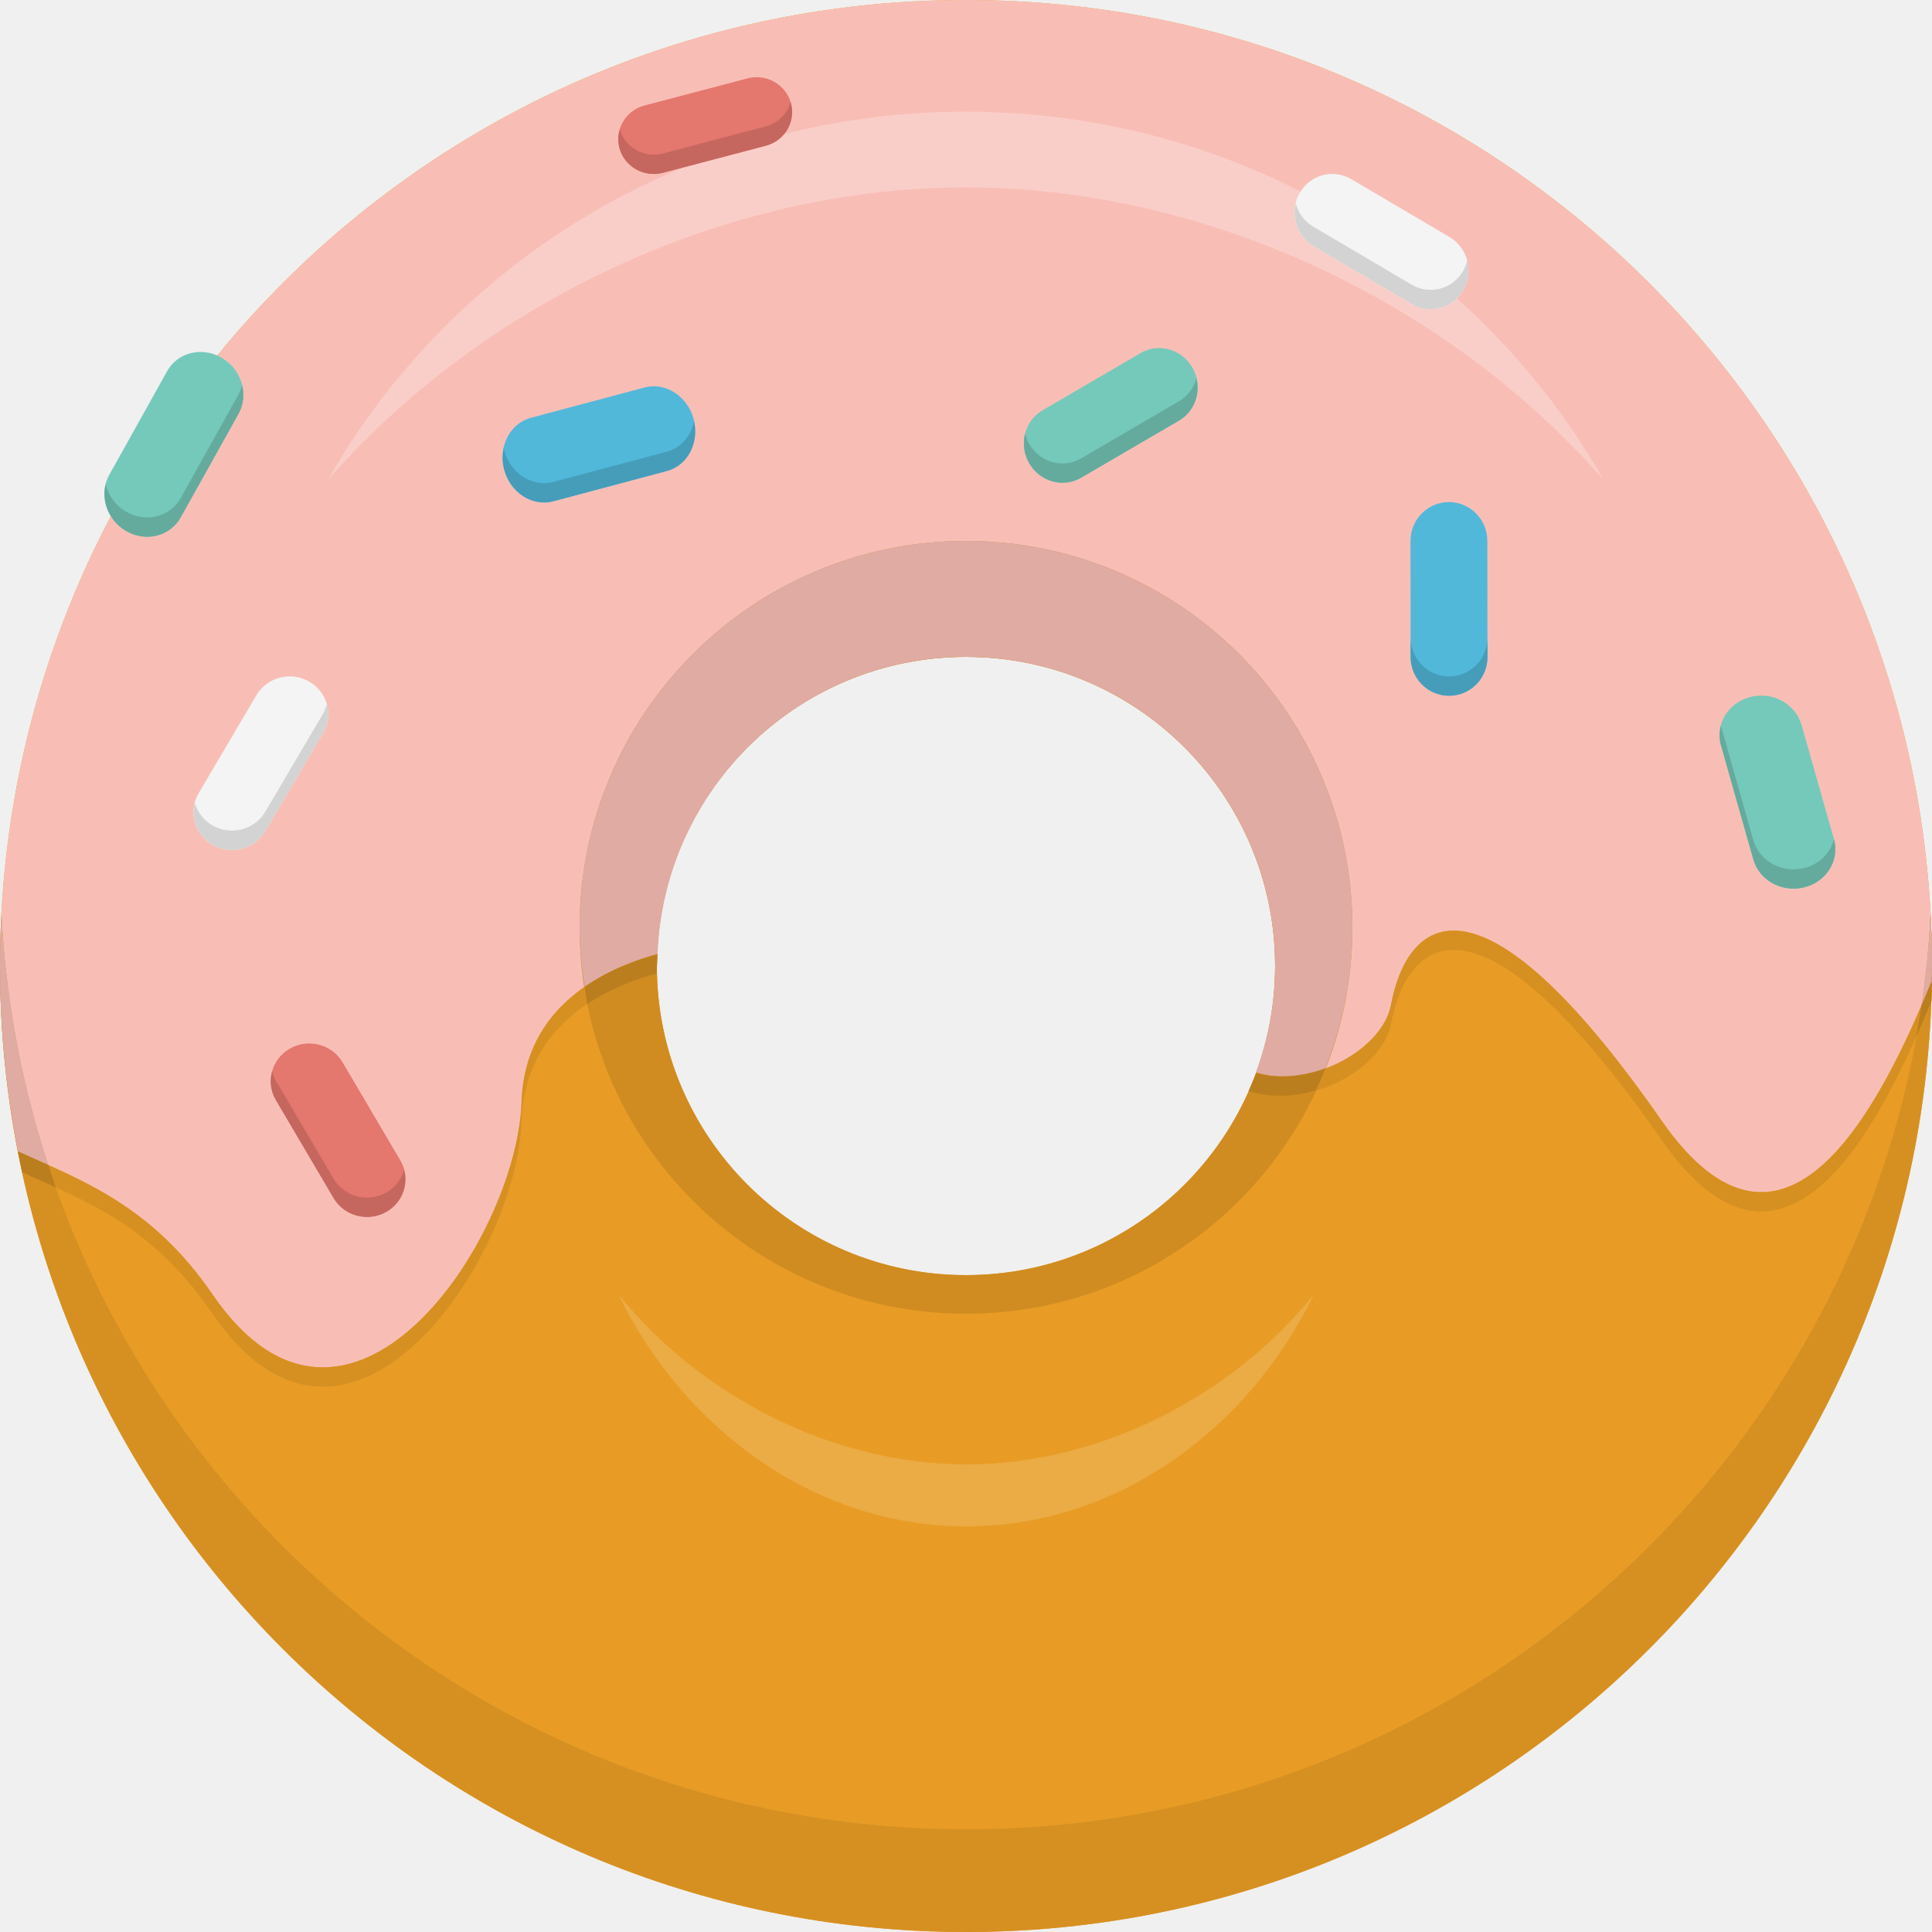
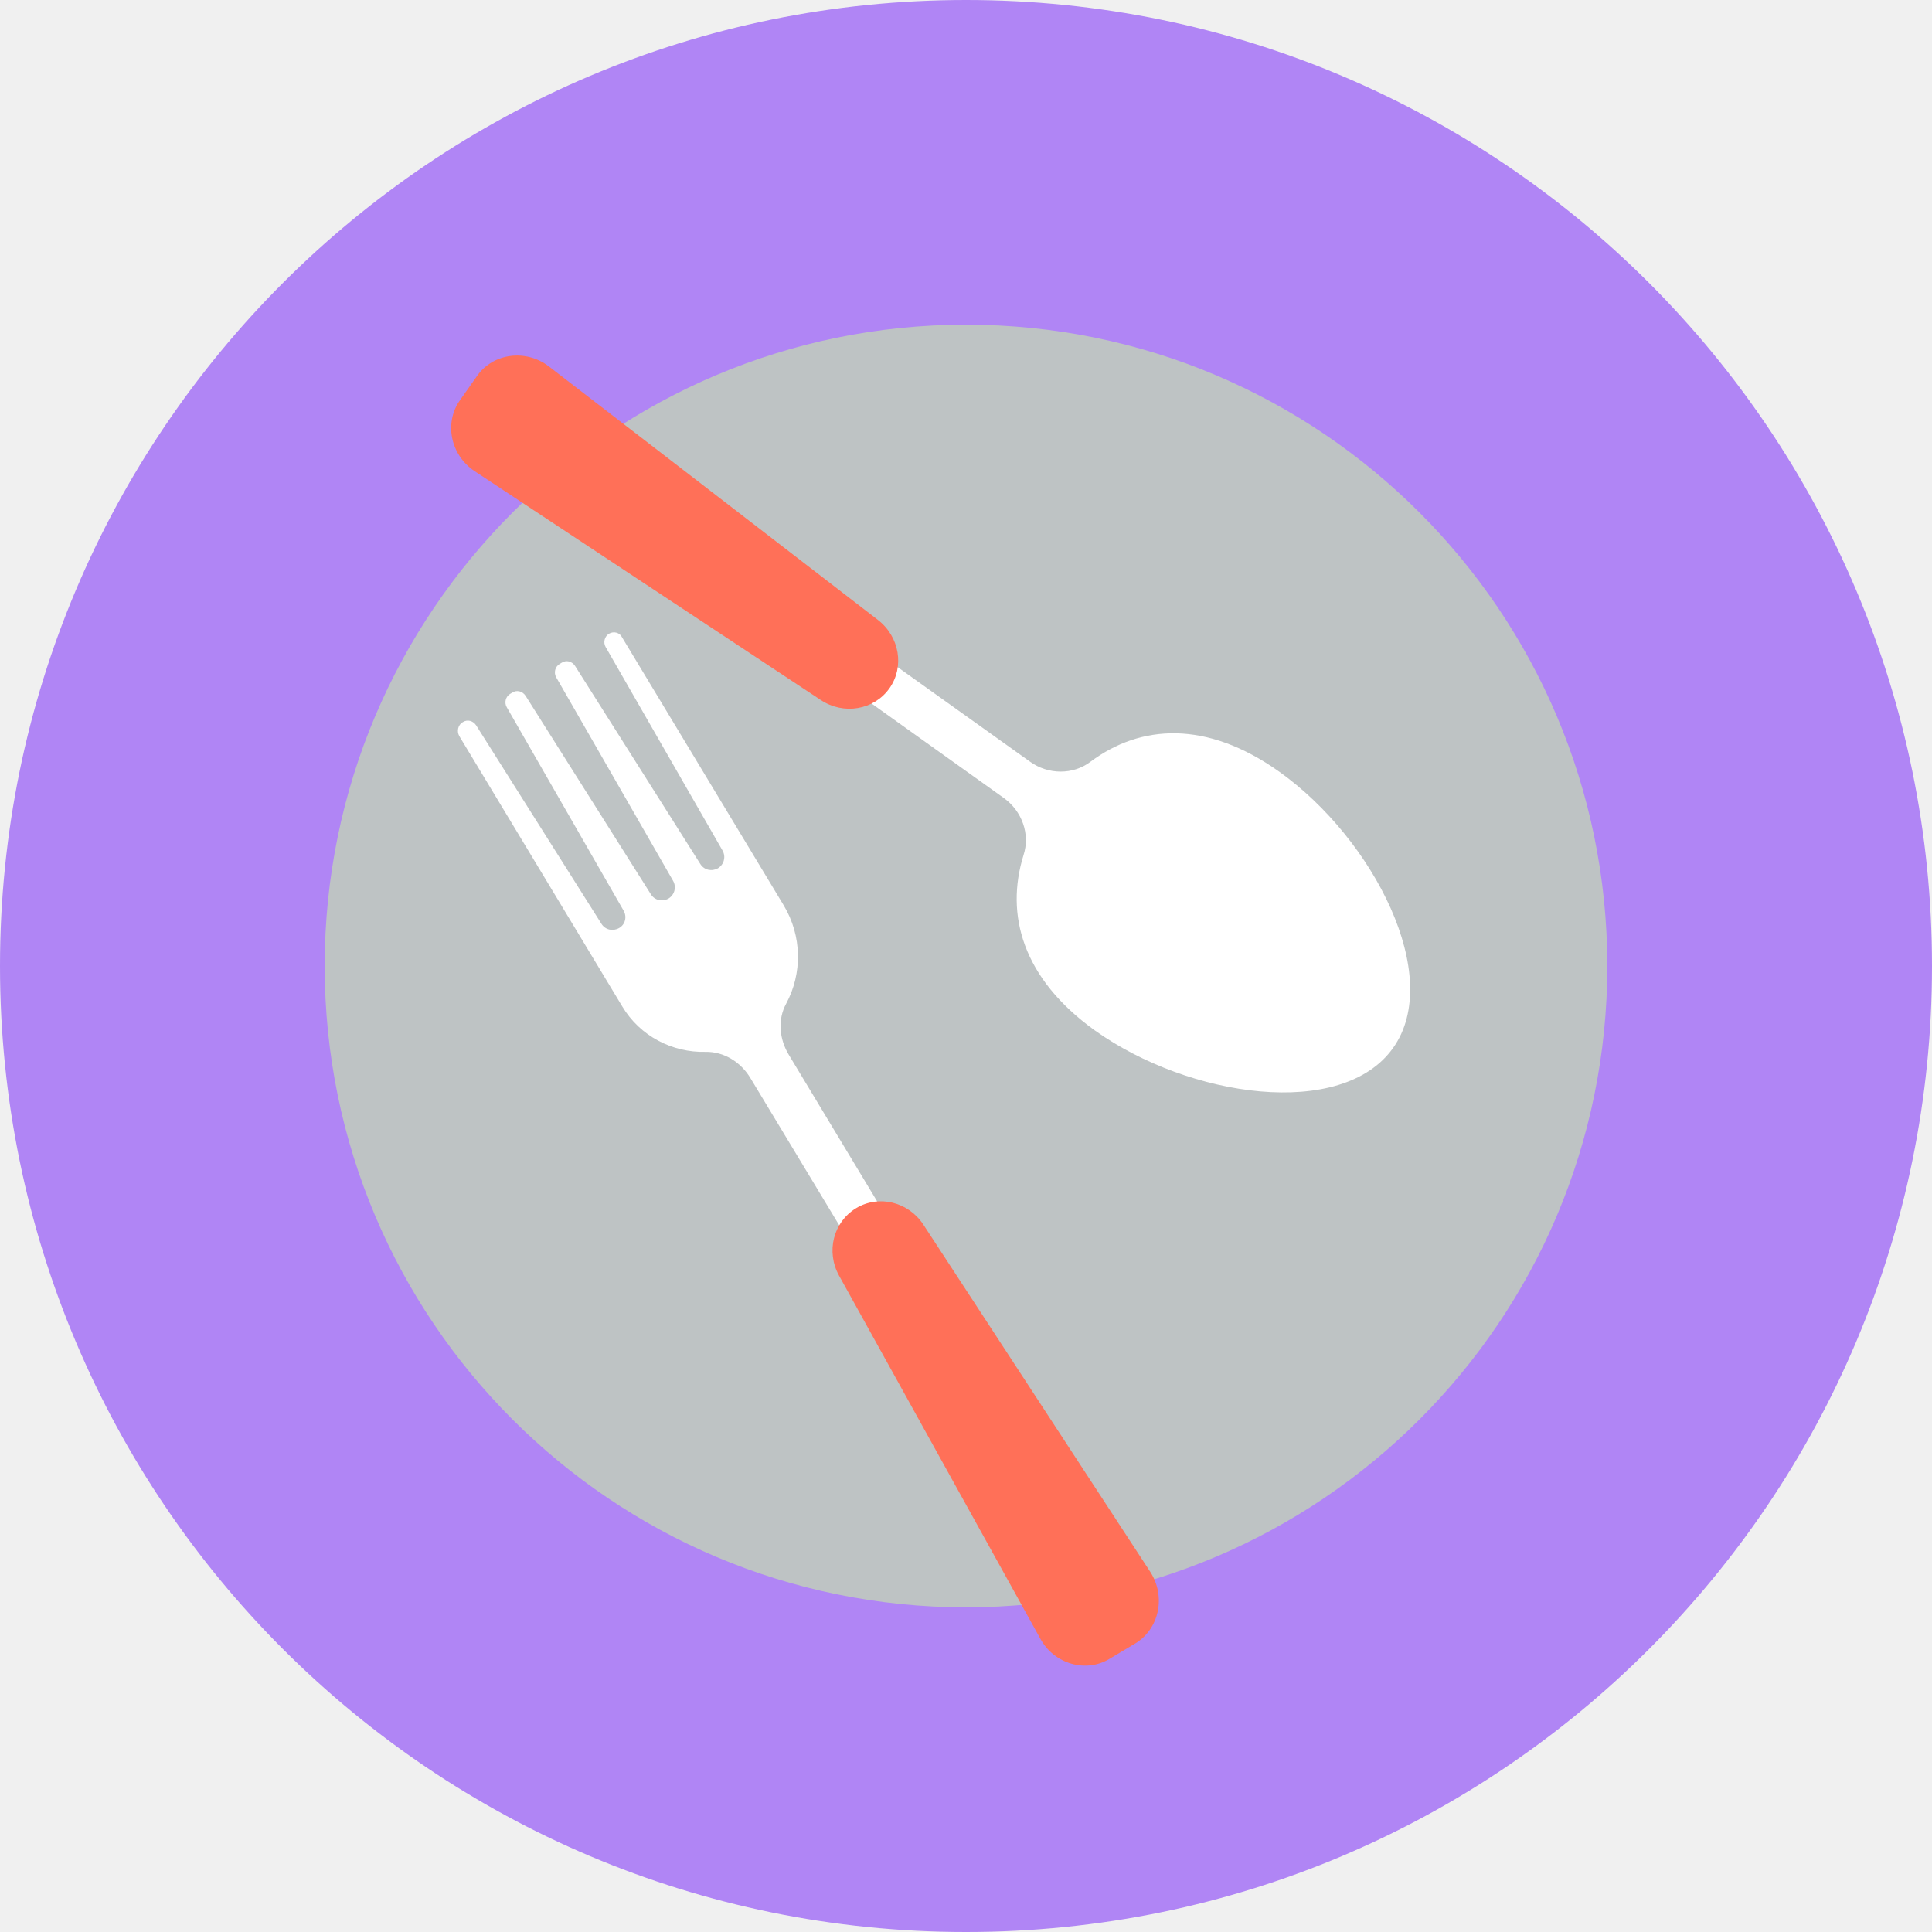
- <svg xmlns="http://www.w3.org/2000/svg" version="1.1" id="Layer_1" x="0px" y="0px" viewBox="0 0 512 512" style="enable-background:new 0 0 512 512;" xml:space="preserve">
-   <path style="fill:#E89C25;" d="M256,0C114.616,0,0,114.616,0,256s114.616,256,256,256s256-114.616,256-256S397.384,0,256,0z   M256,337.92c-45.24,0-81.92-36.675-81.92-81.92c0-45.24,36.68-81.92,81.92-81.92s81.92,36.68,81.92,81.92  C337.92,301.245,301.24,337.92,256,337.92z" />
-   <path style="fill:#F8BEB6;" d="M256,0C114.616,0,0,114.616,0,256c0,16.814,1.669,33.234,4.767,49.147  c16.783,7.624,35.364,14.234,51.553,37.893c35.825,52.362,80.686-14.28,81.92-51.2c0.855-25.626,22.702-35.395,35.999-38.984  C175.903,209.08,211.82,174.08,256,174.08c45.24,0,81.92,36.68,81.92,81.92c0,9.912-1.848,19.359-5.069,28.155  c16.399,5.018,33.597-6.267,35.789-17.915c4.147-22.067,22.39-40.049,71.68,30.72c32.819,47.124,58.25-4.46,71.572-36.864L512,256  C512,114.616,397.384,0,256,0L256,0z" />
-   <path style="fill:#EBAB45;" d="M256.051,388.081c-35.098,0-70.211-17.813-92.129-45.041c17.219,35.579,51.999,61.46,92.129,61.46  c40.141,0,74.921-25.882,92.134-61.46C326.267,370.263,291.159,388.081,256.051,388.081L256.051,388.081z" />
-   <path style="fill:#FACEC8;" d="M255.928,49.654c63.918,0,127.872,30.479,168.986,77.45c-33.137-58.158-96.374-97.495-168.986-97.495  c-72.607,0-135.844,39.337-168.98,97.495C128.067,80.133,192.01,49.654,255.928,49.654L255.928,49.654z" />
-   <path style="fill:#E4776E;" d="M90.788,281.533c-2.816-4.787-9.057-6.42-13.937-3.661c-4.879,2.76-6.548,8.873-3.732,13.655  l15.304,25.974c2.816,4.782,9.057,6.42,13.937,3.661s6.554-8.873,3.732-13.655L90.788,281.533z M209.597,27.305  c-1.347-4.925-6.502-7.849-11.52-6.528l-27.259,7.173c-5.018,1.321-7.997,6.385-6.651,11.31s6.502,7.849,11.52,6.528l27.259-7.168  C207.964,37.299,210.939,32.236,209.597,27.305z" />
-   <path style="fill:#51B8DA;" d="M170.824,102.687l-30.126,8.033c-5.545,1.48-8.719,7.629-7.081,13.742  c1.633,6.108,7.46,9.861,13.005,8.381l30.126-8.033c5.545-1.48,8.719-7.634,7.081-13.737  C182.19,104.96,176.369,101.212,170.824,102.687z M394.158,143.319c-0.01-5.668-4.572-10.266-10.189-10.26  c-5.622,0-10.168,4.593-10.168,10.266l0.036,30.797c0.005,5.668,4.567,10.266,10.189,10.26c5.622,0,10.173-4.598,10.163-10.266  L394.158,143.319L394.158,143.319z" />
-   <path style="fill:#75C9BA;" d="M486.011,222.351l-8.591-30.264c-1.582-5.571-7.639-8.878-13.537-7.383  c-5.893,1.495-9.395,7.219-7.813,12.79l8.581,30.269c1.582,5.571,7.639,8.873,13.542,7.383  C484.091,233.651,487.588,227.927,486.011,222.351z M58.854,94.869c-5.228-3.118-11.75-1.541-14.577,3.517l-15.329,27.469  c-2.821,5.059-0.876,11.684,4.352,14.797c5.228,3.113,11.75,1.536,14.572-3.517l15.334-27.474  C66.028,104.607,64.082,97.981,58.854,94.869z M302.259,93.573l-25.969,15.16c-4.787,2.79-6.38,9.057-3.558,13.988  c2.821,4.936,8.98,6.676,13.763,3.886l25.969-15.16c4.782-2.79,6.374-9.057,3.558-13.988  C313.201,92.518,307.041,90.783,302.259,93.573z" />
-   <path style="fill:#F4F4F4;" d="M81.874,180.593c-4.879-2.76-11.116-1.121-13.937,3.661l-15.304,25.974  c-2.816,4.787-1.147,10.895,3.732,13.66c4.879,2.76,11.121,1.121,13.937-3.661l15.304-25.979  C88.428,189.471,86.753,183.357,81.874,180.593L81.874,180.593z M384.148,62.828l-26.061-15.36  c-4.803-2.826-10.936-1.152-13.706,3.748c-2.77,4.895-1.126,11.162,3.676,13.983l26.061,15.36  c4.797,2.826,10.931,1.152,13.701-3.748C390.589,71.921,388.951,65.659,384.148,62.828L384.148,62.828z" />
-   <path style="fill:#D08C21;" d="M256,143.36c-56.556,0-102.4,45.844-102.4,102.4s45.844,102.4,102.4,102.4s102.4-45.844,102.4-102.4  S312.556,143.36,256,143.36z M256,337.92c-45.24,0-81.92-36.675-81.92-81.92c0-45.24,36.68-81.92,81.92-81.92  s81.92,36.68,81.92,81.92C337.92,301.245,301.24,337.92,256,337.92z" />
-   <path style="fill:#D69022;" d="M256,484.767c-136.817,0-248.55-107.331-255.631-242.381C0.128,246.892,0,251.428,0,256  c0,141.384,114.616,256,256,256s256-114.616,256-256c0-4.572-0.128-9.108-0.364-13.619C504.556,377.436,392.817,484.767,256,484.767  z" />
+ <svg xmlns="http://www.w3.org/2000/svg" version="1.1" id="Layer_1" x="0px" y="0px" viewBox="0 0 504 504" style="enable-background:new 0 0 504 504;" xml:space="preserve" width="512px" height="512px" class="">
  <g>
-     <path style="fill:#64AB9E;" d="M312.458,106.332l-25.969,15.16c-4.782,2.79-10.941,1.055-13.763-3.886   c-0.507-0.881-0.819-1.812-1.044-2.749c-0.671,2.55-0.379,5.376,1.044,7.869c2.821,4.936,8.98,6.676,13.763,3.886l25.969-15.16   c3.932-2.294,5.652-6.927,4.603-11.244C316.411,102.712,314.829,104.945,312.458,106.332z M63.206,104.54l-15.334,27.474   c-2.821,5.053-9.344,6.63-14.572,3.517c-2.775-1.654-4.593-4.311-5.294-7.188c-1.147,4.572,0.891,9.682,5.294,12.308   c5.228,3.113,11.75,1.536,14.572-3.517l15.334-27.474c1.321-2.365,1.562-5.074,0.942-7.608   C63.933,102.907,63.652,103.747,63.206,104.54z M478.188,230.026c-5.898,1.49-11.96-1.812-13.542-7.383l-8.581-30.269l-0.01-0.061   c-0.43,1.654-0.492,3.415,0.01,5.181l8.581,30.269c1.582,5.571,7.639,8.873,13.542,7.383c5.878-1.49,9.37-7.178,7.828-12.733   C485.084,225.987,482.227,229.002,478.188,230.026z" />
+     <circle style="fill:#B085F5" cx="252" cy="252" r="252" data-original="#FFD05B" class="" data-old_color="#b085f5" />
+     <circle style="fill:#BEC3C4" cx="252" cy="252" r="167.3" data-original="#E6E9EE" class="active-path" data-old_color="#D5D9DB" />
+     <circle style="fill:#BEC3C4" cx="252" cy="252" r="156.6" data-original="#CED5E0" class="" data-old_color="#BFC4C5" />
+     <circle style="fill:#BEC3C4" cx="252" cy="252" r="81.5" data-original="#E6E9EE" class="active-path" data-old_color="#D5D9DB" />
+     <path style="fill:#FFFFFF" d="M158.9,165.3L158.9,165.3c-1.2,0.7-1.6,2.3-0.9,3.5l30.5,53.1c0.9,1.6,0.4,3.6-1.2,4.6l0,0  c-1.6,0.9-3.6,0.5-4.6-1.1L150,173.7c-0.8-1.2-2.3-1.6-3.5-0.8l-0.5,0.3c-1.2,0.7-1.6,2.3-0.9,3.5l30.5,53.1  c0.9,1.6,0.4,3.6-1.2,4.6l0,0c-1.6,0.9-3.6,0.5-4.6-1.1l-32.7-51.8c-0.8-1.2-2.3-1.6-3.5-0.8l-0.5,0.3c-1.2,0.7-1.6,2.3-0.9,3.5  l30.5,53.1c0.9,1.6,0.4,3.6-1.2,4.5l0,0c-1.6,0.9-3.6,0.5-4.6-1.1l-32.7-51.8c-0.8-1.2-2.3-1.6-3.5-0.8c-1.2,0.7-1.6,2.3-0.9,3.6  l42.5,70.5c4.7,7.9,13.2,12.1,21.7,11.9c4.9-0.1,9.3,2.7,11.8,6.9l50.8,84.2l10-6l-50.8-84.3c-2.5-4.1-3-9.2-0.7-13.4  c4.2-7.8,4.2-17.6-0.7-25.7l-42.1-69.8C161.7,165,160.1,164.6,158.9,165.3z" data-original="#FFFFFF" class="" data-old_color="#D5D9DB" />
+     <path style="fill:#FF7058" d="M296.2,428.7l-6.7,4c-6.2,3.8-14.5,1.4-18.1-5.2l-52.5-94.7c-3.5-6.3-1.5-14,4.4-17.6l0,0  c5.9-3.6,13.7-1.7,17.6,4.3l59.2,90.6C304.2,416.5,302.4,424.9,296.2,428.7z" data-original="#FF7058" class="" />
+     <path style="fill:#FFFFFF" d="M285.6,268.8c24.7,17.6,64.5,23.3,77.8,4.6c13.3-18.6-5-54.5-29.7-72.1c-19-13.5-36.2-12.3-49.2-2.6  c-4.6,3.5-11.1,3.4-15.8,0l-78.4-56l-6.8,9.5l78.4,56c4.7,3.4,6.9,9.4,5.1,14.9C262.2,238.6,266.7,255.2,285.6,268.8z" data-original="#FFFFFF" class="" data-old_color="#D5D9DB" />
+     <path style="fill:#FF7058" d="M120,104.4l4.5-6.4c4.2-5.9,12.7-7,18.7-2.4l85.8,66.1c5.7,4.4,7,12.3,3,17.9l0,0  c-4,5.6-11.9,7-17.9,3l-90.3-59.7C117.5,118.7,115.8,110.3,120,104.4z" data-original="#4CDBC4" class="" data-old_color="#4CDBC4" />
  </g>
-   <g>
-     <path style="fill:#459DBA;" d="M176.748,119.685l-30.126,8.033c-5.545,1.48-11.372-2.273-13.005-8.381l-0.113-0.655   c-0.399,1.828-0.42,3.794,0.113,5.775c1.633,6.108,7.46,9.861,13.005,8.381l30.126-8.033c5.35-1.423,8.443-7.199,7.194-13.082   C183.112,115.538,180.495,118.692,176.748,119.685z M384.026,179.261c-5.627,0-10.184-4.593-10.189-10.26l-0.031-25.733   l-0.005,0.056l0.036,30.797c0.005,5.668,4.567,10.266,10.189,10.26c5.622,0,10.173-4.598,10.163-10.266l-0.005-5.069   C394.168,174.694,389.632,179.261,384.026,179.261L384.026,179.261z" />
-   </g>
-   <g>
-     <path style="fill:#D3D3D3;" d="M387.82,71.701c-2.77,4.9-8.904,6.574-13.701,3.748l-26.061-15.36   c-2.401-1.413-4.009-3.686-4.675-6.221c-1.06,4.321,0.707,9.006,4.675,11.341l26.061,15.36c4.797,2.826,10.931,1.152,13.701-3.748   c1.388-2.452,1.664-5.238,1.004-7.772C388.598,69.955,388.301,70.851,387.82,71.701L387.82,71.701z M85.612,189.133l-15.304,25.979   c-2.816,4.782-9.057,6.42-13.937,3.661c-2.427-1.372-4.055-3.574-4.736-6.026c-1.116,4.239,0.676,8.847,4.736,11.146   c4.879,2.76,11.121,1.121,13.937-3.661l15.304-25.979c1.418-2.406,1.695-5.146,1.004-7.634   C86.385,187.479,86.083,188.329,85.612,189.133L85.612,189.133z" />
-   </g>
-   <g>
-     <path style="fill:#C5675F;" d="M102.354,316.047c-4.879,2.76-11.116,1.121-13.937-3.661l-15.304-25.974   c-0.476-0.804-0.778-1.654-1.004-2.509c-0.691,2.483-0.415,5.228,1.004,7.629l15.304,25.974c2.816,4.782,9.057,6.42,13.937,3.661   c4.06-2.294,5.857-6.907,4.736-11.146C106.409,312.469,104.781,314.675,102.354,316.047L102.354,316.047z M209.521,27.11   c-0.881,3.011-3.267,5.519-6.574,6.39l-27.259,7.168c-4.946,1.3-10.015-1.536-11.443-6.333c-0.456,1.556-0.532,3.246-0.077,4.925   c1.347,4.925,6.502,7.849,11.52,6.528l27.259-7.168c5.018-1.321,7.997-6.385,6.651-11.315   C209.597,27.305,209.521,27.11,209.521,27.11z" />
-   </g>
-   <g>
-     <path style="fill:#DFABA3;" d="M511.636,242.396c-0.425,8.131-1.254,16.154-2.422,24.069c0.942-2.181,1.833-4.316,2.678-6.369   L512,256c0-4.557-0.128-9.083-0.364-13.578L511.636,242.396L511.636,242.396z M1.101,279.306l0.128,1.684   c0.804,8.172,1.992,16.225,3.533,24.156l8.069,3.61c-6.922-21.064-11.254-43.295-12.462-66.376C0.128,246.892,0,251.428,0,256   c0,4.255,0.113,8.484,0.317,12.692C0.502,272.251,0.778,275.784,1.101,279.306L1.101,279.306z" />
-   </g>
-   <path style="fill:#DFABA3;" d="M256,143.36c-56.556,0-102.4,45.844-102.4,102.4c0,5.381,0.538,10.619,1.336,15.775  c6.472-4.495,13.655-7.153,19.302-8.678C175.903,209.08,211.82,174.08,256,174.08c45.24,0,81.92,36.68,81.92,81.92  c0,9.912-1.848,19.359-5.069,28.155c6.252,1.91,12.611,1.444,18.222-0.497c4.675-11.735,7.327-24.499,7.327-37.898  C358.4,189.205,312.556,143.36,256,143.36z" />
-   <g>
-     <path style="fill:#D69022;" d="M174.239,252.856c-13.297,3.589-35.144,13.358-35.999,38.984   c-1.234,36.92-46.095,103.562-81.92,51.2c-16.189-23.66-34.77-30.269-51.553-37.893l1.106,5.54   C22.656,318.31,40.131,324.5,56.32,348.16c35.825,52.362,80.686-14.28,81.92-51.2c0.855-25.626,22.492-35.405,35.789-38.994   L174.239,252.856L174.239,252.856z M511.892,260.096c-13.322,32.404-38.753,83.988-71.572,36.864   c-49.29-70.769-67.533-52.787-71.68-30.72c-2.12,11.29-19.881,22.103-35.809,18.207c-0.481,1.597-1.352,3.164-1.92,4.721   c16.399,5.012,35.538-6.159,37.729-17.807c4.147-22.067,22.39-40.049,71.68,30.72c32.819,47.124,58.25-4.46,71.572-36.864   L512,261.12l-0.067-2.581L511.892,260.096L511.892,260.096z" />
-   </g>
-   <path style="fill:#BB7E1E;" d="M174.08,256l0.159-3.144c-5.652,1.526-12.831,4.183-19.302,8.678  c0.236,1.521,0.394,3.067,0.696,4.562c6.205-4.157,12.984-6.671,18.396-8.131l0.067-1.608L174.08,256z M14.792,314.685  c-0.696-1.956-1.311-3.948-1.961-5.929l-8.069-3.61l0.819,4.101l0.338,1.459L14.792,314.685L14.792,314.685z M332.831,284.447  c-0.297,0.978-0.727,1.951-1.157,2.908l-0.451,1.06l-0.317,0.748c5.888,1.802,12.124,1.49,17.812-0.154  c0.906-1.94,1.766-3.896,2.55-5.893C345.533,285.23,339.052,285.967,332.831,284.447L332.831,284.447z M511.933,258.54l-0.041,1.556  c-0.845,2.053-1.741,4.188-2.678,6.369c-0.415,2.816-0.927,5.601-1.434,8.387c1.423-3.2,2.749-6.328,3.978-9.303  c0.087-2.324,0.148-4.649,0.174-6.989L511.933,258.54L511.933,258.54z" />
-   <g>
- </g>
-   <g>
- </g>
-   <g>
- </g>
-   <g>
- </g>
-   <g>
- </g>
-   <g>
- </g>
-   <g>
- </g>
-   <g>
- </g>
-   <g>
- </g>
-   <g>
- </g>
-   <g>
- </g>
-   <g>
- </g>
-   <g>
- </g>
-   <g>
- </g>
-   <g>
- </g>
</svg>
